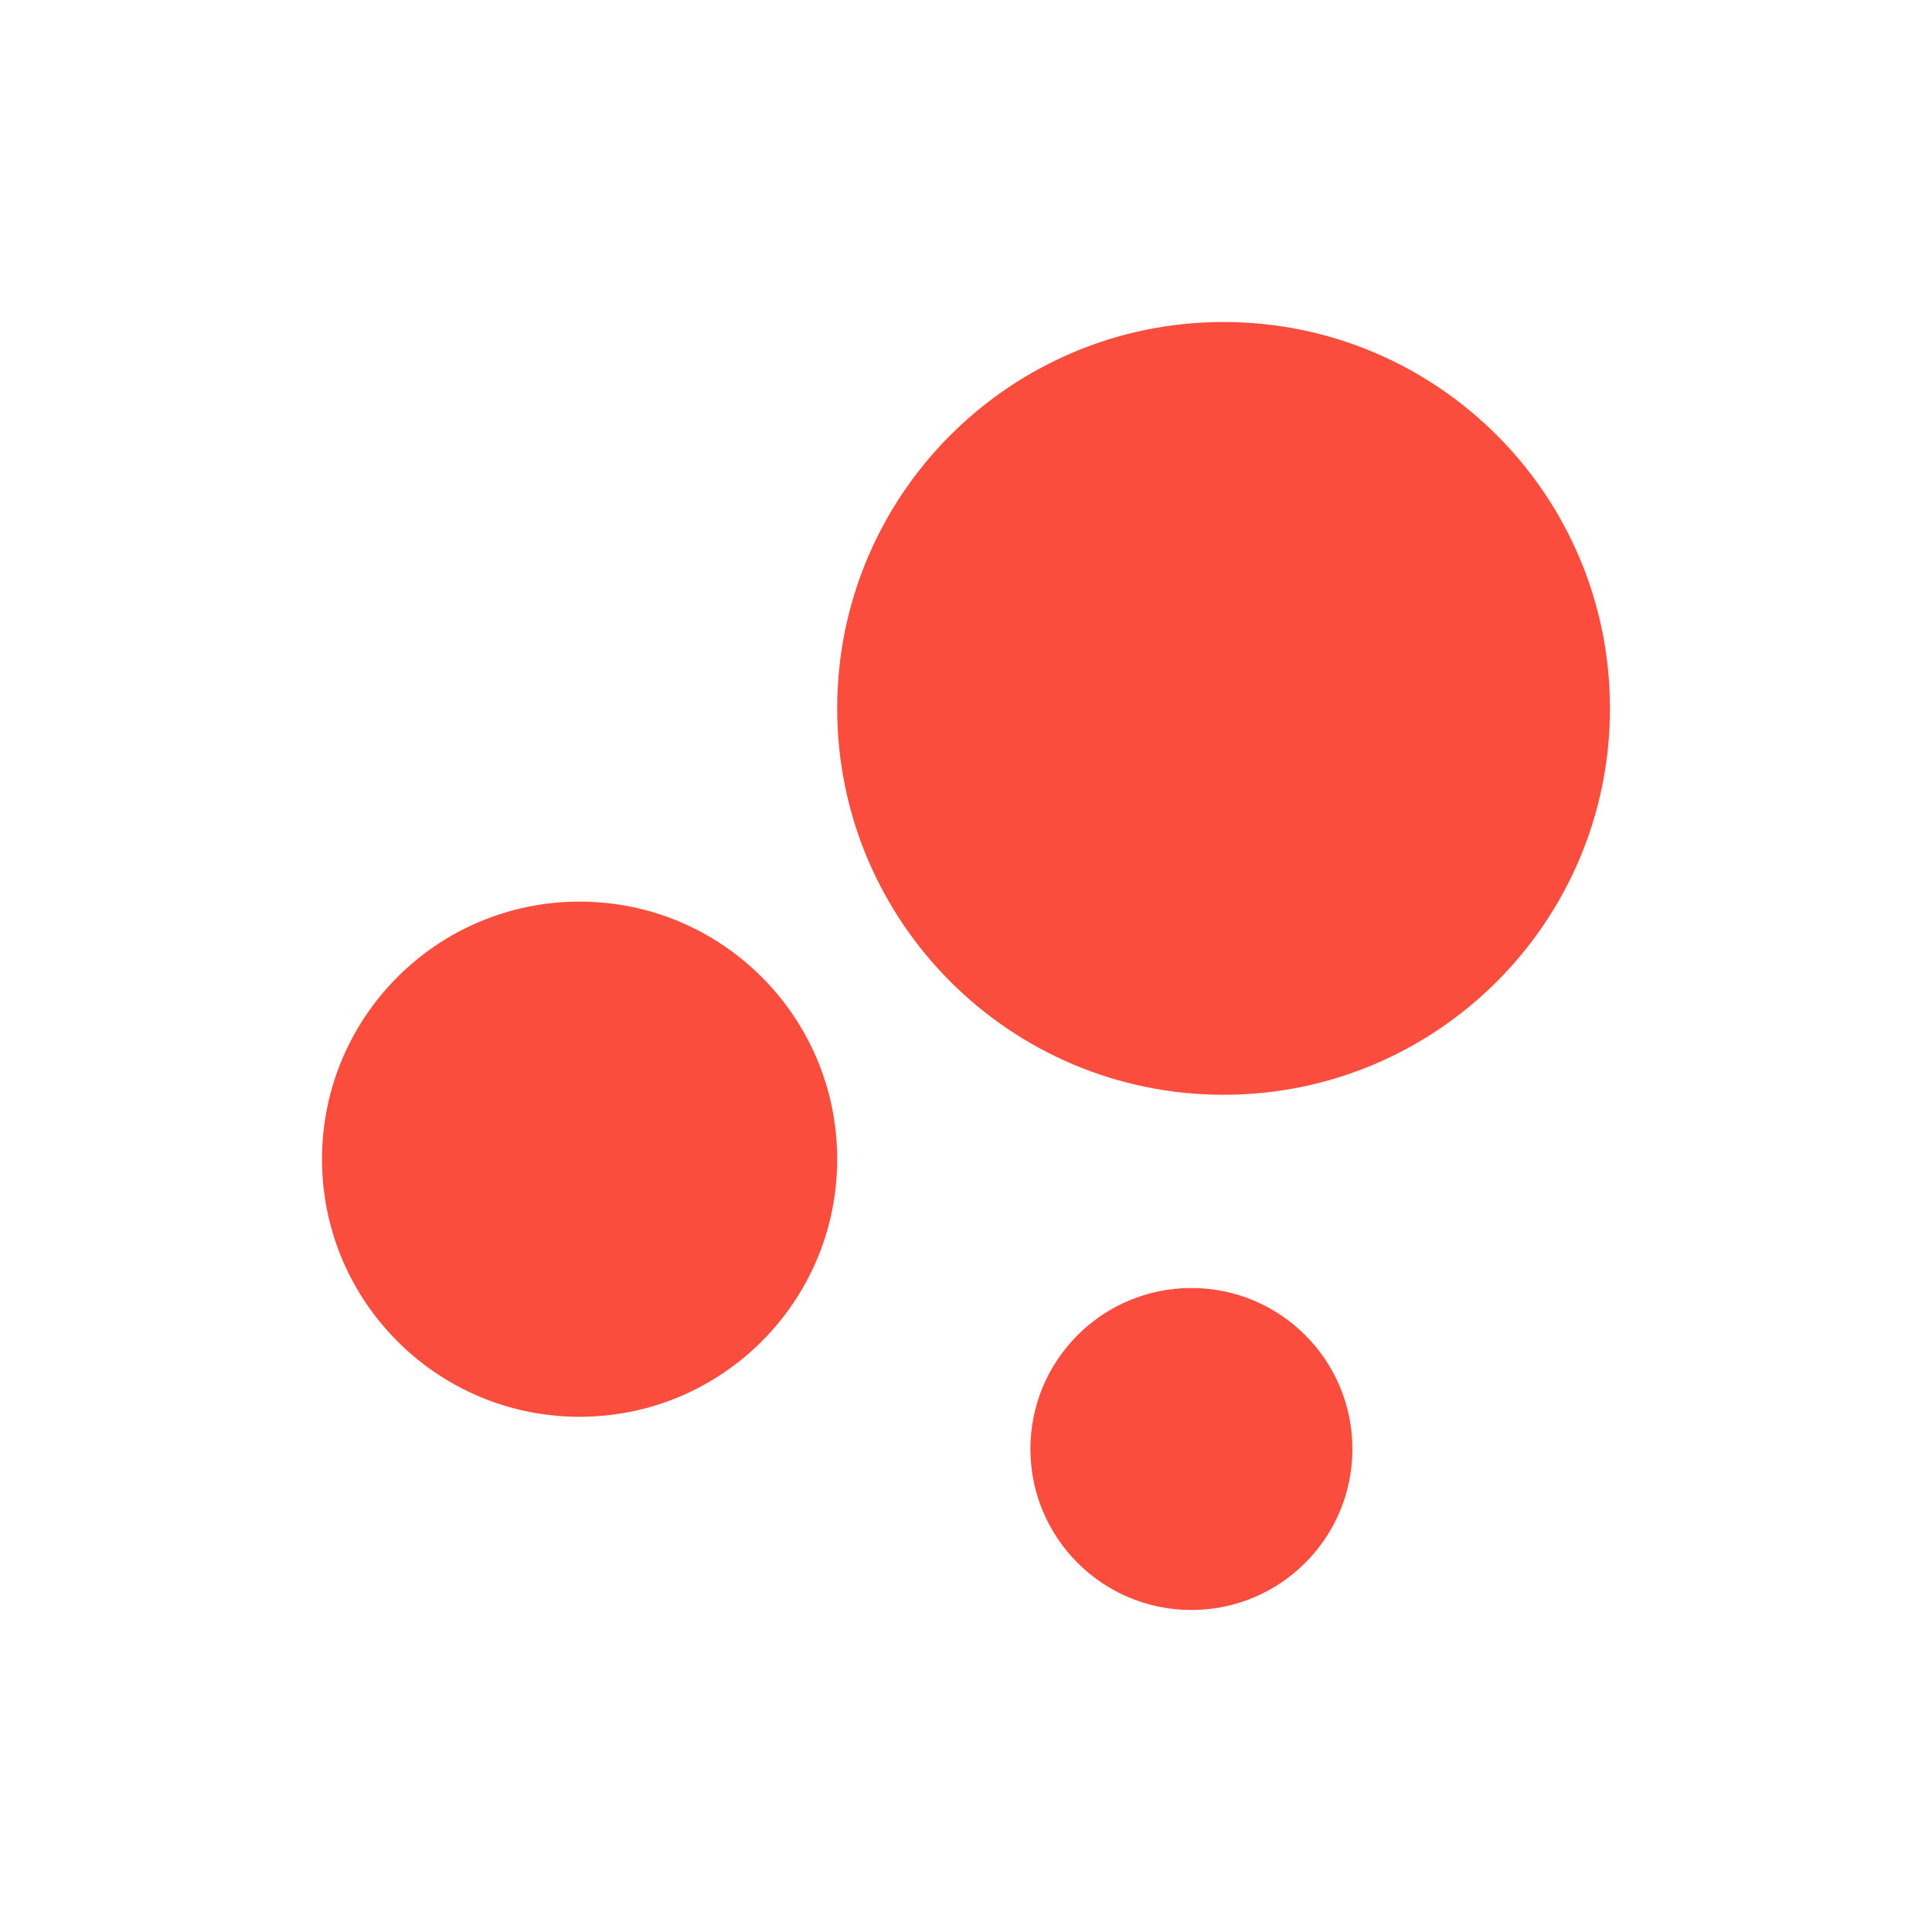
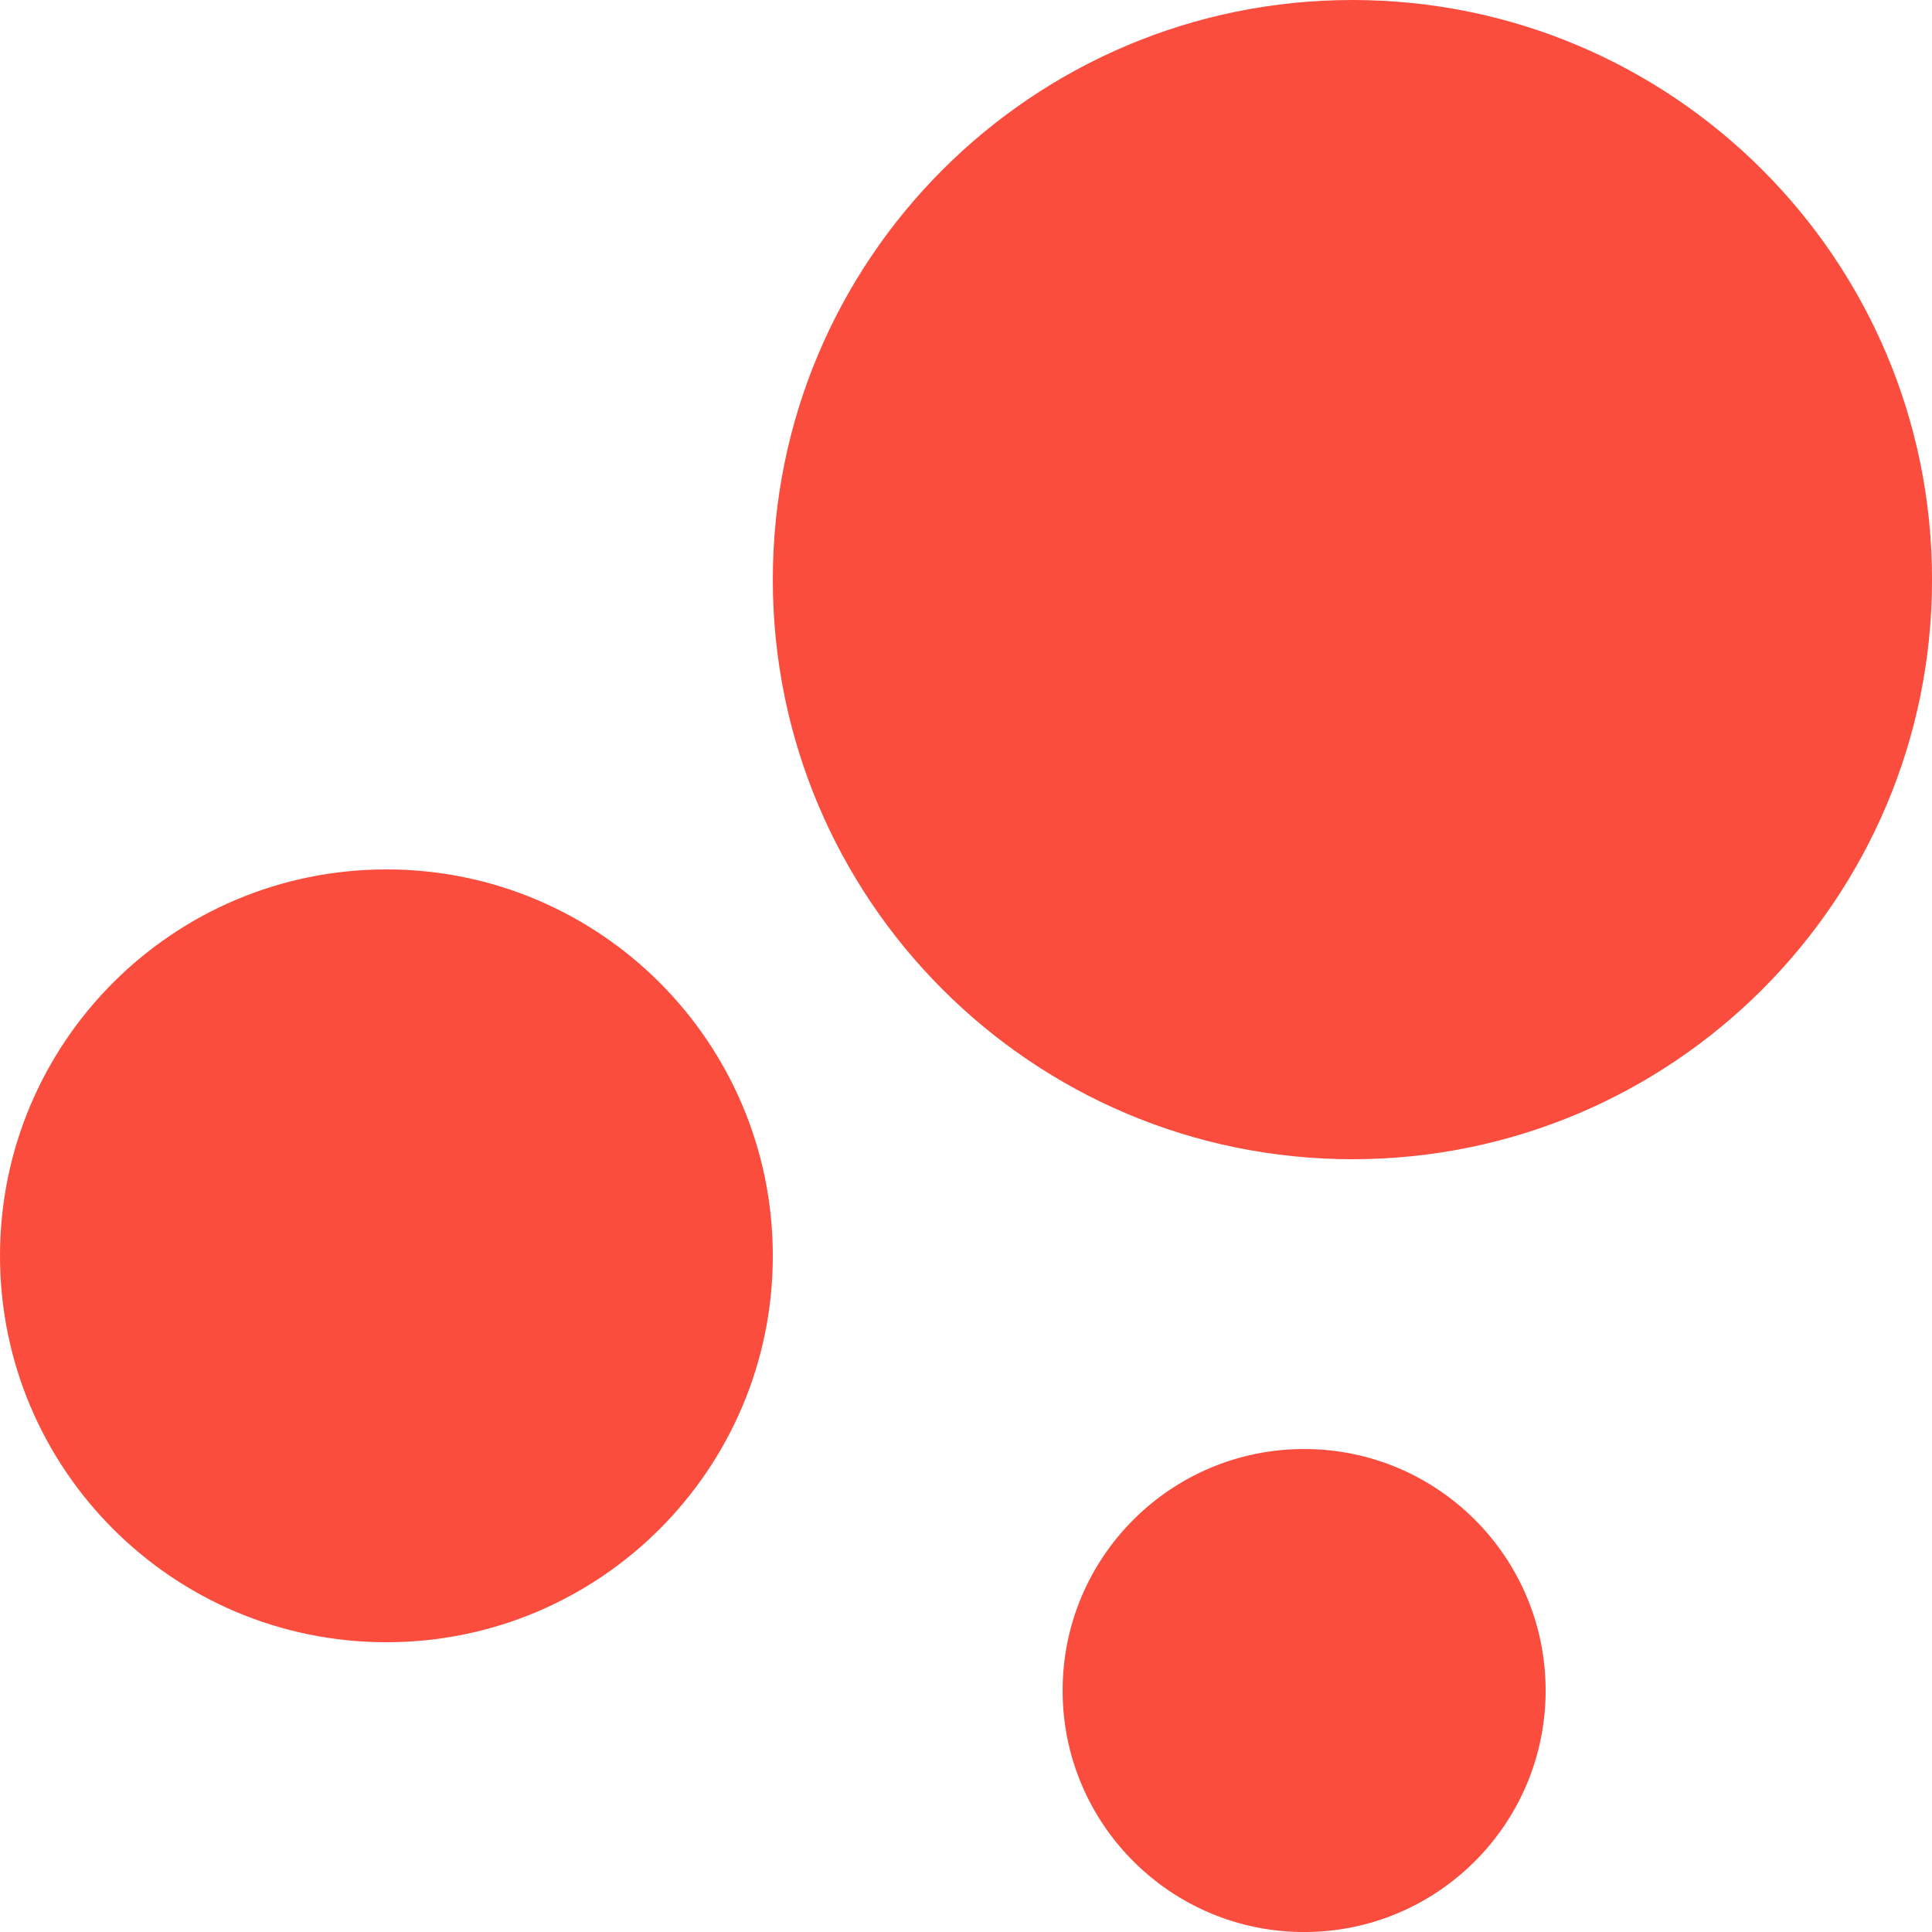
- <svg xmlns="http://www.w3.org/2000/svg" id="baseline-bubble_chart-24px" width="71.327" height="71.327" viewBox="0 0 71.327 71.327">
-   <path id="Tracé_1238" data-name="Tracé 1238" d="M0,0H71.327V71.327H0Z" fill="none" />
-   <circle id="Ellipse_49" data-name="Ellipse 49" cx="9.51" cy="9.51" r="9.51" transform="translate(11.888 33.286)" fill="#fa4d3d" />
-   <circle id="Ellipse_50" data-name="Ellipse 50" cx="5.944" cy="5.944" r="5.944" transform="translate(38.041 47.551)" fill="#fa4d3d" />
-   <circle id="Ellipse_51" data-name="Ellipse 51" cx="14.265" cy="14.265" r="14.265" transform="translate(30.908 11.888)" fill="#fa4d3d" />
+ <svg xmlns="http://www.w3.org/2000/svg" width="59.439" height="59.439" viewBox="0 0 59.439 59.439">
+   <g id="Groupe_633" data-name="Groupe 633" transform="translate(-1166.519 -501.89)">
+     <circle id="Ellipse_49" data-name="Ellipse 49" cx="11.888" cy="11.888" r="11.888" transform="translate(1166.519 528.638)" fill="#fa4d3d" />
+     <circle id="Ellipse_50" data-name="Ellipse 50" cx="7.43" cy="7.43" r="7.43" transform="translate(1199.211 546.47)" fill="#fa4d3d" />
+     <circle id="Ellipse_51" data-name="Ellipse 51" cx="17.832" cy="17.832" r="17.832" transform="translate(1190.295 501.89)" fill="#fa4d3d" />
+   </g>
</svg>
